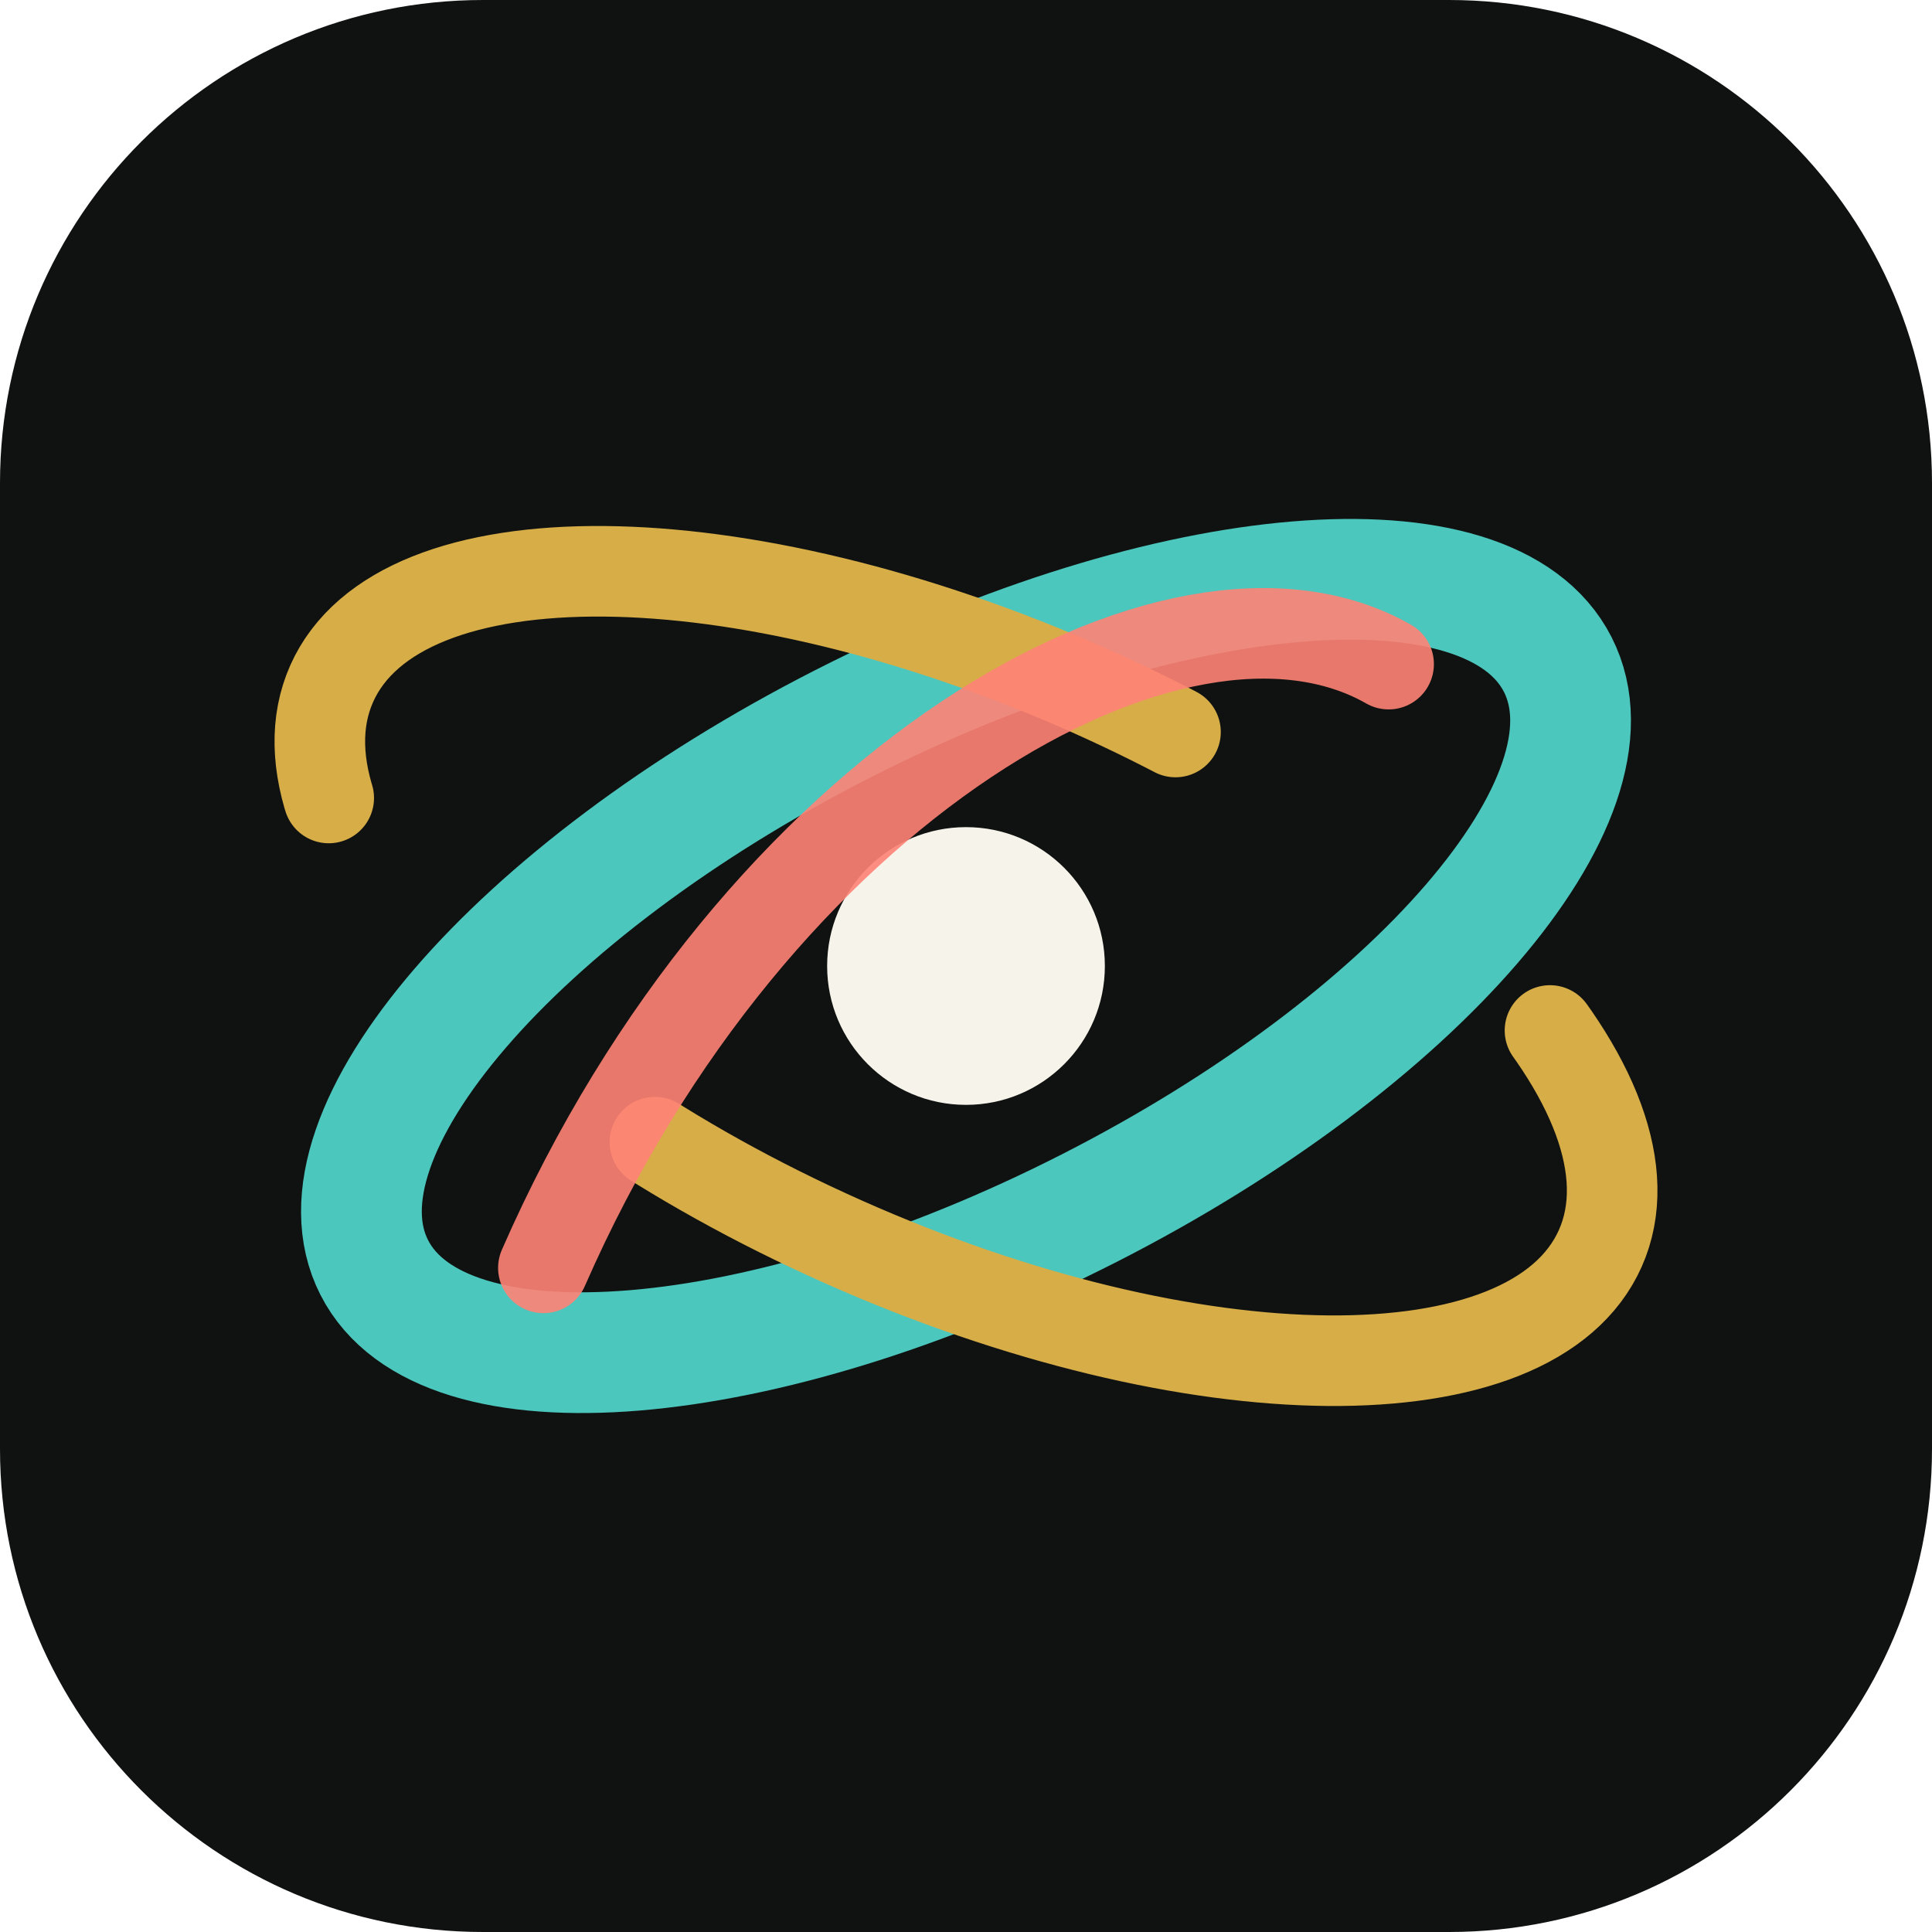
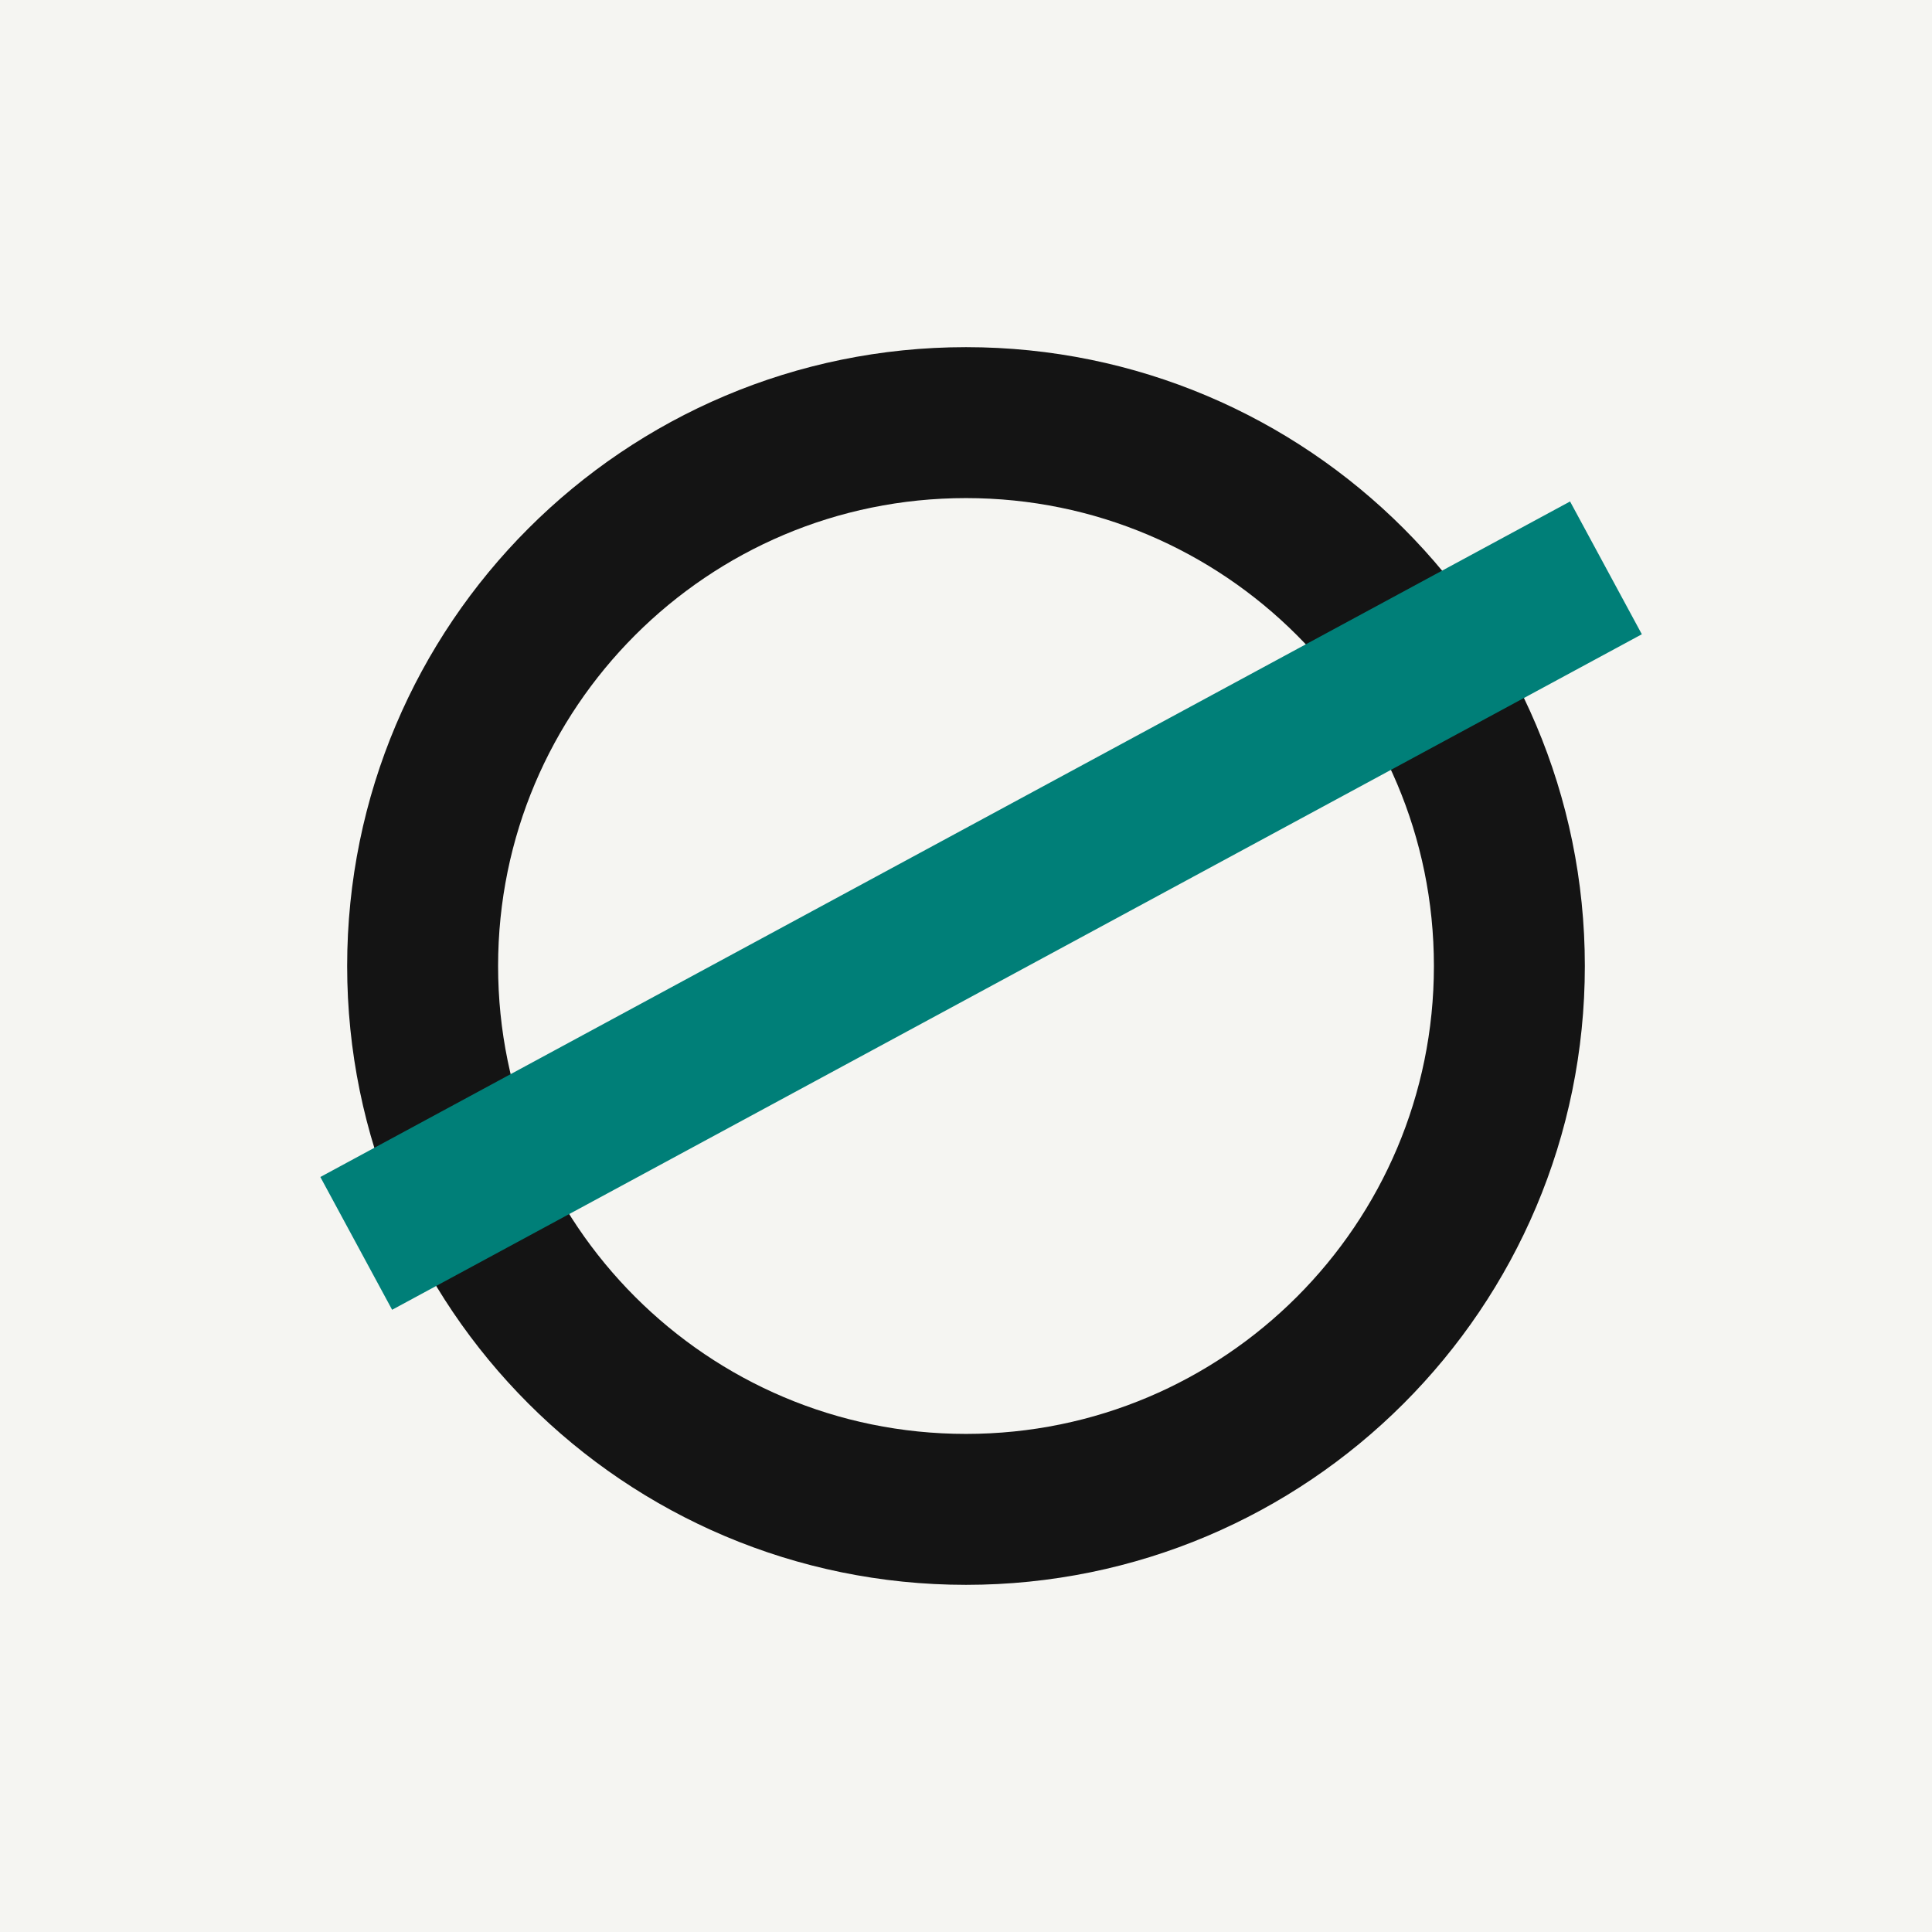
<svg xmlns="http://www.w3.org/2000/svg" viewBox="0 0 64 64">
-   <rect width="64" height="64" rx="16" fill="#101211" />
-   <circle cx="32" cy="32" r="4.6" fill="#f6f3ea" />
-   <ellipse cx="32" cy="32" rx="22" ry="9" fill="none" stroke="#4cc7bd" stroke-width="4" transform="rotate(-27 32 32)" />
-   <ellipse cx="32" cy="32" rx="23" ry="10" fill="none" stroke="#d7ad48" stroke-width="3" stroke-linecap="round" stroke-dasharray="34 16" transform="rotate(24 32 32)" />
-   <path d="M18 42c7-16 21-24 28-20" fill="none" stroke="#ff8275" stroke-width="3" stroke-linecap="round" opacity=".9" />
+   <rect width="64" height="64" fill="#f5f5f2" />
+   <circle cx="32" cy="32" r="18" fill="none" stroke="#141414" stroke-width="5" />
+   <path d="M14 40 51 20" fill="none" stroke="#007f78" stroke-width="5" stroke-linecap="square" />
</svg>
